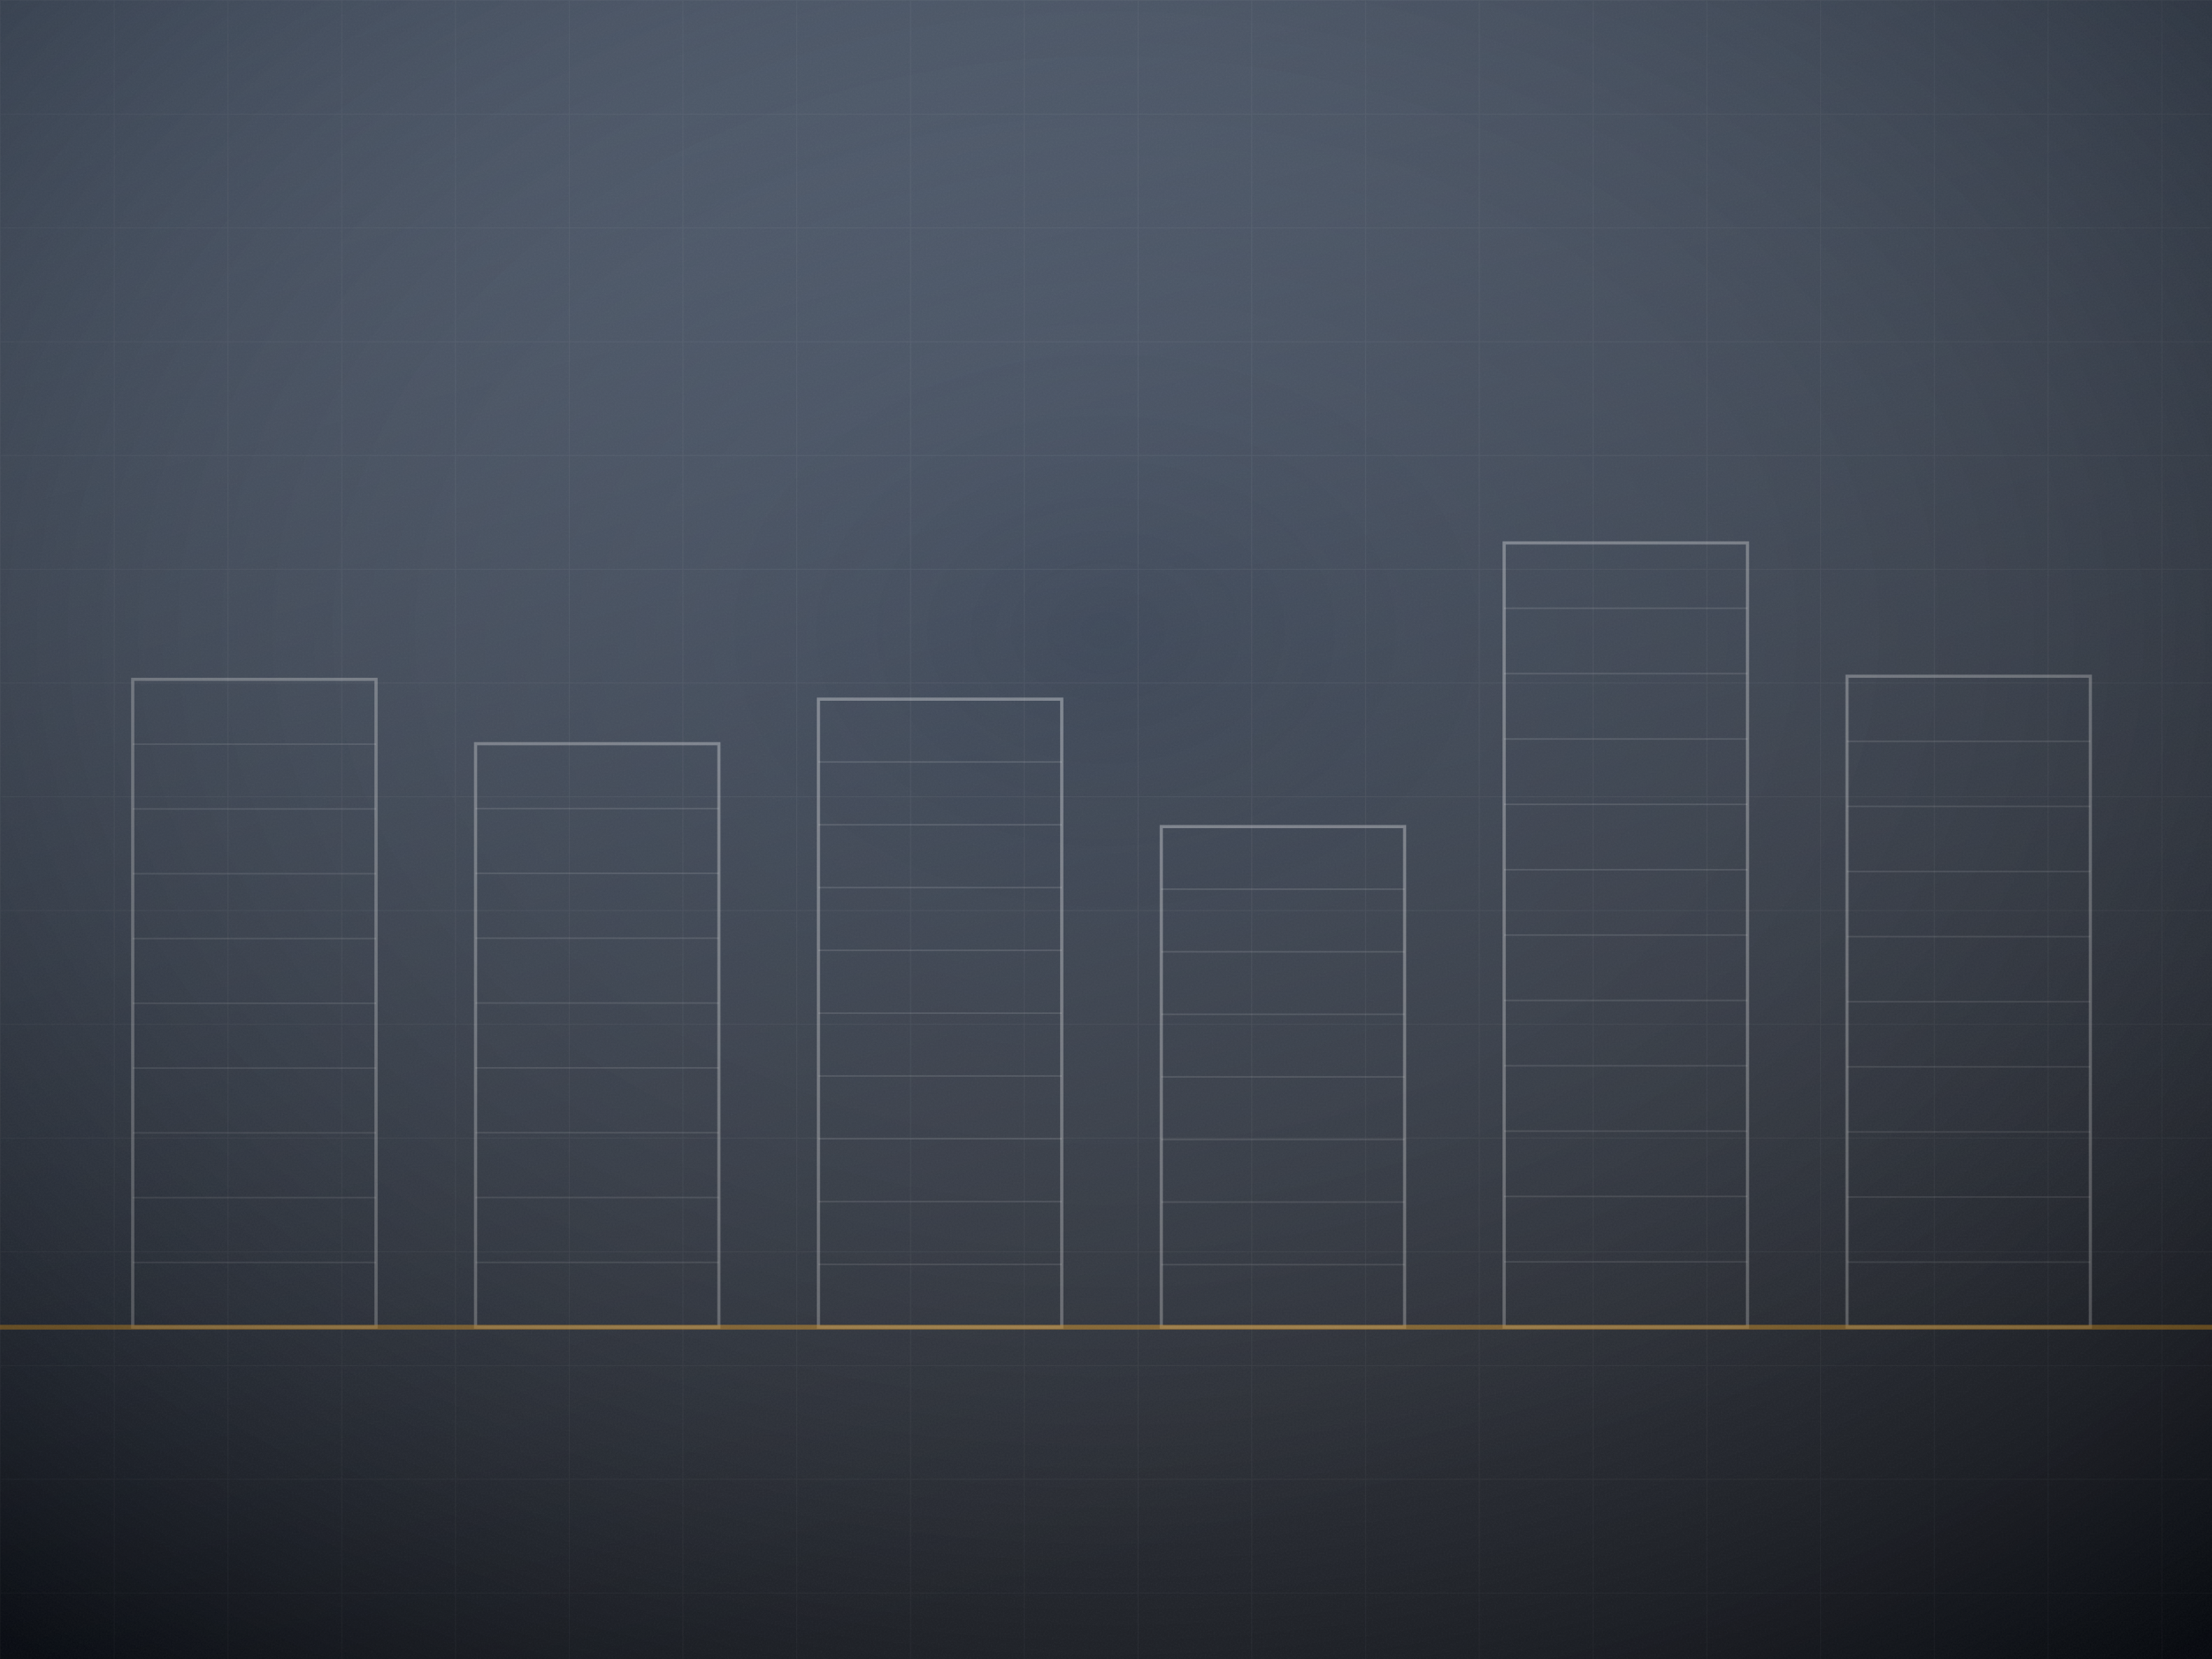
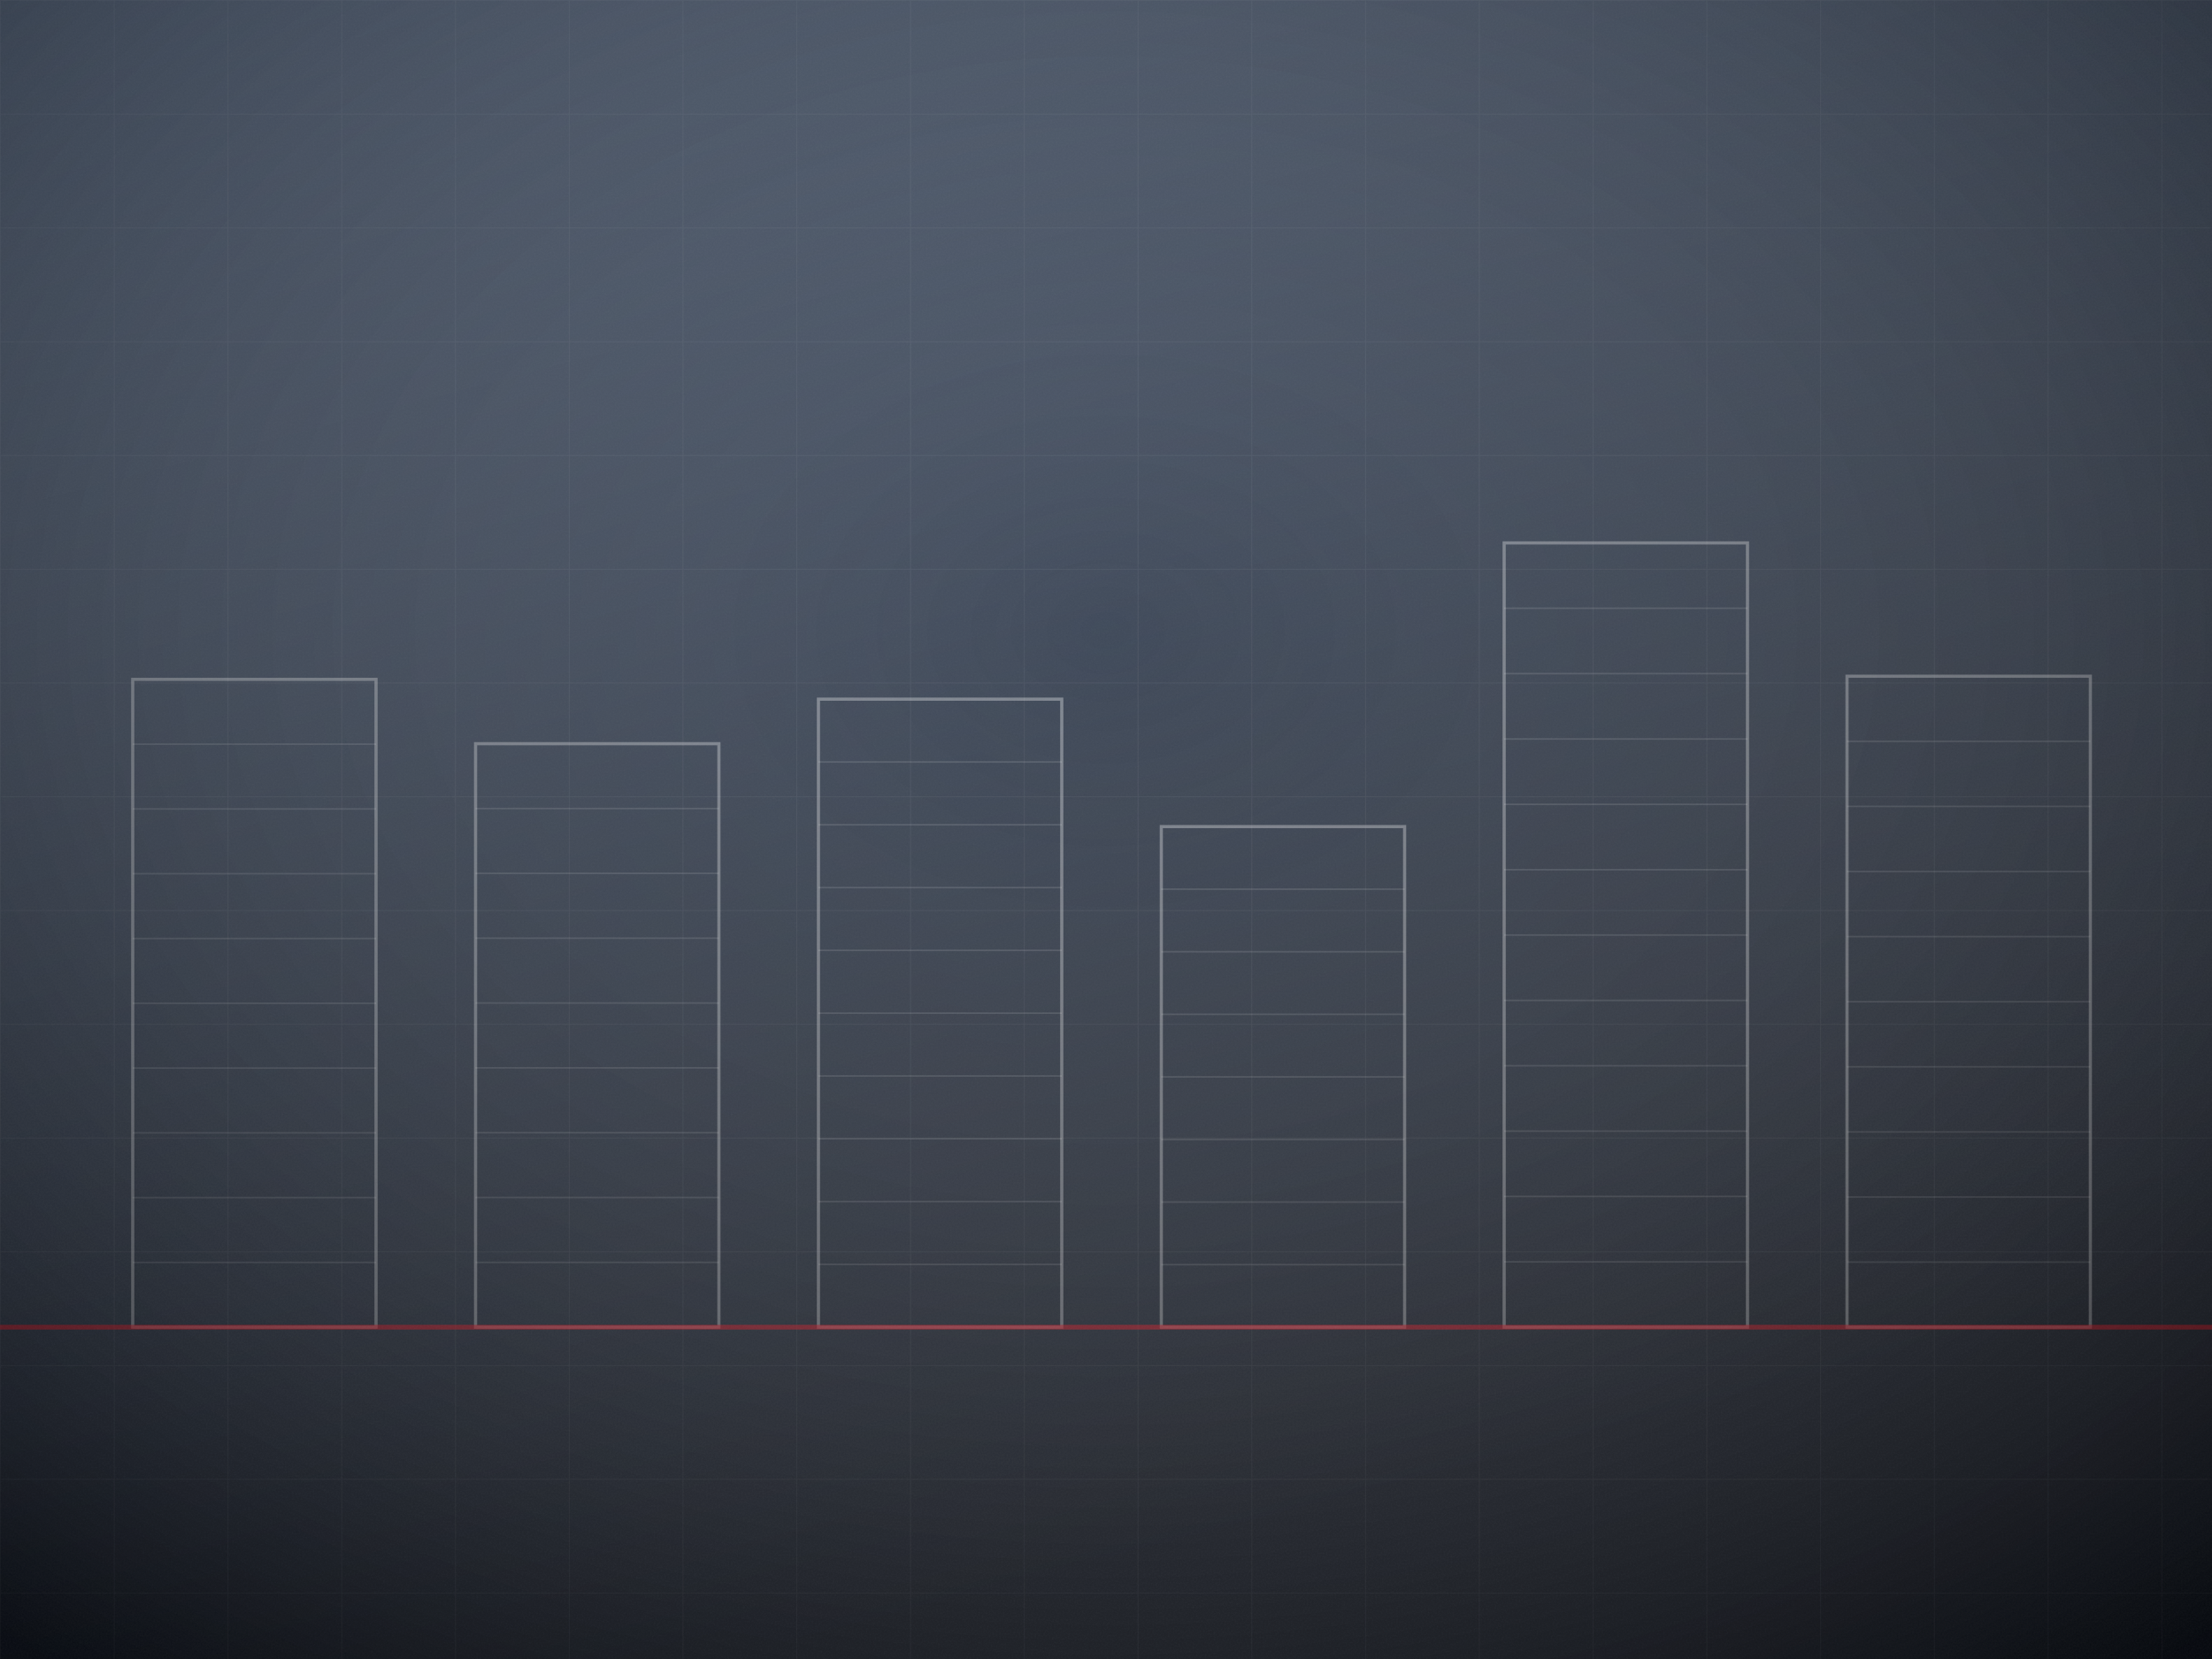
<svg xmlns="http://www.w3.org/2000/svg" width="1400" height="1050" viewBox="0 0 1400 1050" role="img" aria-label="Universal Structural Steel">
  <defs>
    <linearGradient id="geqrollforming" x1="0" y1="0" x2="0.35" y2="1">
      <stop offset="0%" stop-color="#3b4c66" />
      <stop offset="55%" stop-color="#1e293b" />
      <stop offset="100%" stop-color="#0c111c" />
    </linearGradient>
    <radialGradient id="veqrollforming" cx="50%" cy="38%" r="78%">
      <stop offset="0%" stop-color="#fff" stop-opacity="0.14" />
      <stop offset="100%" stop-color="#000" stop-opacity="0.5" />
    </radialGradient>
    <pattern id="peqrollforming" width="72" height="72" patternUnits="userSpaceOnUse">
      <path d="M72 0 L0 0 0 72" fill="none" stroke="rgba(255,255,255,.055)" stroke-width="1" />
    </pattern>
    <filter id="neqrollforming">
      <feTurbulence type="fractalNoise" baseFrequency="0.9" numOctaves="3" />
      <feColorMatrix type="saturate" values="0" />
    </filter>
  </defs>
  <rect width="1400" height="1050" fill="url(#geqrollforming)" />
  <rect width="1400" height="1050" fill="url(#peqrollforming)" />
  <rect x="84" y="429.981" width="154" height="410.019" fill="none" stroke="rgba(255,255,255,.34)" stroke-width="2" />
  <line x1="84" y1="470.983" x2="238" y2="470.983" stroke="rgba(255,255,255,.13)" stroke-width="1" />
  <line x1="84" y1="511.985" x2="238" y2="511.985" stroke="rgba(255,255,255,.13)" stroke-width="1" />
  <line x1="84" y1="552.987" x2="238" y2="552.987" stroke="rgba(255,255,255,.13)" stroke-width="1" />
  <line x1="84" y1="593.989" x2="238" y2="593.989" stroke="rgba(255,255,255,.13)" stroke-width="1" />
  <line x1="84" y1="634.99" x2="238" y2="634.99" stroke="rgba(255,255,255,.13)" stroke-width="1" />
  <line x1="84" y1="675.992" x2="238" y2="675.992" stroke="rgba(255,255,255,.13)" stroke-width="1" />
  <line x1="84" y1="716.994" x2="238" y2="716.994" stroke="rgba(255,255,255,.13)" stroke-width="1" />
  <line x1="84" y1="757.996" x2="238" y2="757.996" stroke="rgba(255,255,255,.13)" stroke-width="1" />
  <line x1="84" y1="798.998" x2="238" y2="798.998" stroke="rgba(255,255,255,.13)" stroke-width="1" />
  <rect x="301" y="470.7" width="154" height="369.3" fill="none" stroke="rgba(255,255,255,.34)" stroke-width="2" />
  <line x1="301" y1="511.733" x2="455" y2="511.733" stroke="rgba(255,255,255,.13)" stroke-width="1" />
  <line x1="301" y1="552.767" x2="455" y2="552.767" stroke="rgba(255,255,255,.13)" stroke-width="1" />
  <line x1="301" y1="593.8" x2="455" y2="593.8" stroke="rgba(255,255,255,.13)" stroke-width="1" />
  <line x1="301" y1="634.833" x2="455" y2="634.833" stroke="rgba(255,255,255,.13)" stroke-width="1" />
  <line x1="301" y1="675.867" x2="455" y2="675.867" stroke="rgba(255,255,255,.13)" stroke-width="1" />
  <line x1="301" y1="716.9" x2="455" y2="716.9" stroke="rgba(255,255,255,.13)" stroke-width="1" />
  <line x1="301" y1="757.933" x2="455" y2="757.933" stroke="rgba(255,255,255,.13)" stroke-width="1" />
  <line x1="301" y1="798.967" x2="455" y2="798.967" stroke="rgba(255,255,255,.13)" stroke-width="1" />
  <rect x="518" y="442.5" width="154" height="397.5" fill="none" stroke="rgba(255,255,255,.34)" stroke-width="2" />
  <line x1="518" y1="482.25" x2="672" y2="482.25" stroke="rgba(255,255,255,.13)" stroke-width="1" />
  <line x1="518" y1="522" x2="672" y2="522" stroke="rgba(255,255,255,.13)" stroke-width="1" />
  <line x1="518" y1="561.75" x2="672" y2="561.75" stroke="rgba(255,255,255,.13)" stroke-width="1" />
  <line x1="518" y1="601.5" x2="672" y2="601.5" stroke="rgba(255,255,255,.13)" stroke-width="1" />
  <line x1="518" y1="641.25" x2="672" y2="641.25" stroke="rgba(255,255,255,.13)" stroke-width="1" />
  <line x1="518" y1="681" x2="672" y2="681" stroke="rgba(255,255,255,.13)" stroke-width="1" />
  <line x1="518" y1="720.75" x2="672" y2="720.75" stroke="rgba(255,255,255,.13)" stroke-width="1" />
  <line x1="518" y1="760.5" x2="672" y2="760.5" stroke="rgba(255,255,255,.13)" stroke-width="1" />
  <line x1="518" y1="800.25" x2="672" y2="800.25" stroke="rgba(255,255,255,.13)" stroke-width="1" />
  <rect x="735" y="523.164" width="154" height="316.836" fill="none" stroke="rgba(255,255,255,.34)" stroke-width="2" />
  <line x1="735" y1="562.769" x2="889" y2="562.769" stroke="rgba(255,255,255,.13)" stroke-width="1" />
  <line x1="735" y1="602.373" x2="889" y2="602.373" stroke="rgba(255,255,255,.13)" stroke-width="1" />
  <line x1="735" y1="641.978" x2="889" y2="641.978" stroke="rgba(255,255,255,.13)" stroke-width="1" />
  <line x1="735" y1="681.582" x2="889" y2="681.582" stroke="rgba(255,255,255,.13)" stroke-width="1" />
  <line x1="735" y1="721.187" x2="889" y2="721.187" stroke="rgba(255,255,255,.13)" stroke-width="1" />
  <line x1="735" y1="760.791" x2="889" y2="760.791" stroke="rgba(255,255,255,.13)" stroke-width="1" />
  <line x1="735" y1="800.396" x2="889" y2="800.396" stroke="rgba(255,255,255,.13)" stroke-width="1" />
  <rect x="952" y="343.618" width="154" height="496.382" fill="none" stroke="rgba(255,255,255,.34)" stroke-width="2" />
  <line x1="952" y1="384.984" x2="1106" y2="384.984" stroke="rgba(255,255,255,.13)" stroke-width="1" />
  <line x1="952" y1="426.349" x2="1106" y2="426.349" stroke="rgba(255,255,255,.13)" stroke-width="1" />
  <line x1="952" y1="467.714" x2="1106" y2="467.714" stroke="rgba(255,255,255,.13)" stroke-width="1" />
  <line x1="952" y1="509.079" x2="1106" y2="509.079" stroke="rgba(255,255,255,.13)" stroke-width="1" />
  <line x1="952" y1="550.444" x2="1106" y2="550.444" stroke="rgba(255,255,255,.13)" stroke-width="1" />
  <line x1="952" y1="591.809" x2="1106" y2="591.809" stroke="rgba(255,255,255,.13)" stroke-width="1" />
  <line x1="952" y1="633.174" x2="1106" y2="633.174" stroke="rgba(255,255,255,.13)" stroke-width="1" />
  <line x1="952" y1="674.539" x2="1106" y2="674.539" stroke="rgba(255,255,255,.13)" stroke-width="1" />
  <line x1="952" y1="715.905" x2="1106" y2="715.905" stroke="rgba(255,255,255,.13)" stroke-width="1" />
  <line x1="952" y1="757.27" x2="1106" y2="757.27" stroke="rgba(255,255,255,.13)" stroke-width="1" />
  <line x1="952" y1="798.635" x2="1106" y2="798.635" stroke="rgba(255,255,255,.13)" stroke-width="1" />
  <rect x="1169" y="427.995" width="154" height="412.005" fill="none" stroke="rgba(255,255,255,.34)" stroke-width="2" />
  <line x1="1169" y1="469.195" x2="1323" y2="469.195" stroke="rgba(255,255,255,.13)" stroke-width="1" />
  <line x1="1169" y1="510.396" x2="1323" y2="510.396" stroke="rgba(255,255,255,.13)" stroke-width="1" />
  <line x1="1169" y1="551.596" x2="1323" y2="551.596" stroke="rgba(255,255,255,.13)" stroke-width="1" />
  <line x1="1169" y1="592.797" x2="1323" y2="592.797" stroke="rgba(255,255,255,.13)" stroke-width="1" />
  <line x1="1169" y1="633.997" x2="1323" y2="633.997" stroke="rgba(255,255,255,.13)" stroke-width="1" />
  <line x1="1169" y1="675.198" x2="1323" y2="675.198" stroke="rgba(255,255,255,.13)" stroke-width="1" />
  <line x1="1169" y1="716.398" x2="1323" y2="716.398" stroke="rgba(255,255,255,.13)" stroke-width="1" />
  <line x1="1169" y1="757.599" x2="1323" y2="757.599" stroke="rgba(255,255,255,.13)" stroke-width="1" />
  <line x1="1169" y1="798.799" x2="1323" y2="798.799" stroke="rgba(255,255,255,.13)" stroke-width="1" />
-   <line x1="0" y1="840" x2="1400" y2="840" stroke="rgba(245,158,11,.55)" stroke-width="3" />
+   <line x1="0" y1="840" x2="1400" y2="840" stroke="rgba(215,0,18,.55)" stroke-width="3" />
  <rect width="1400" height="1050" fill="url(#veqrollforming)" />
  <rect width="1400" height="1050" filter="url(#neqrollforming)" opacity="0.045" />
</svg>
